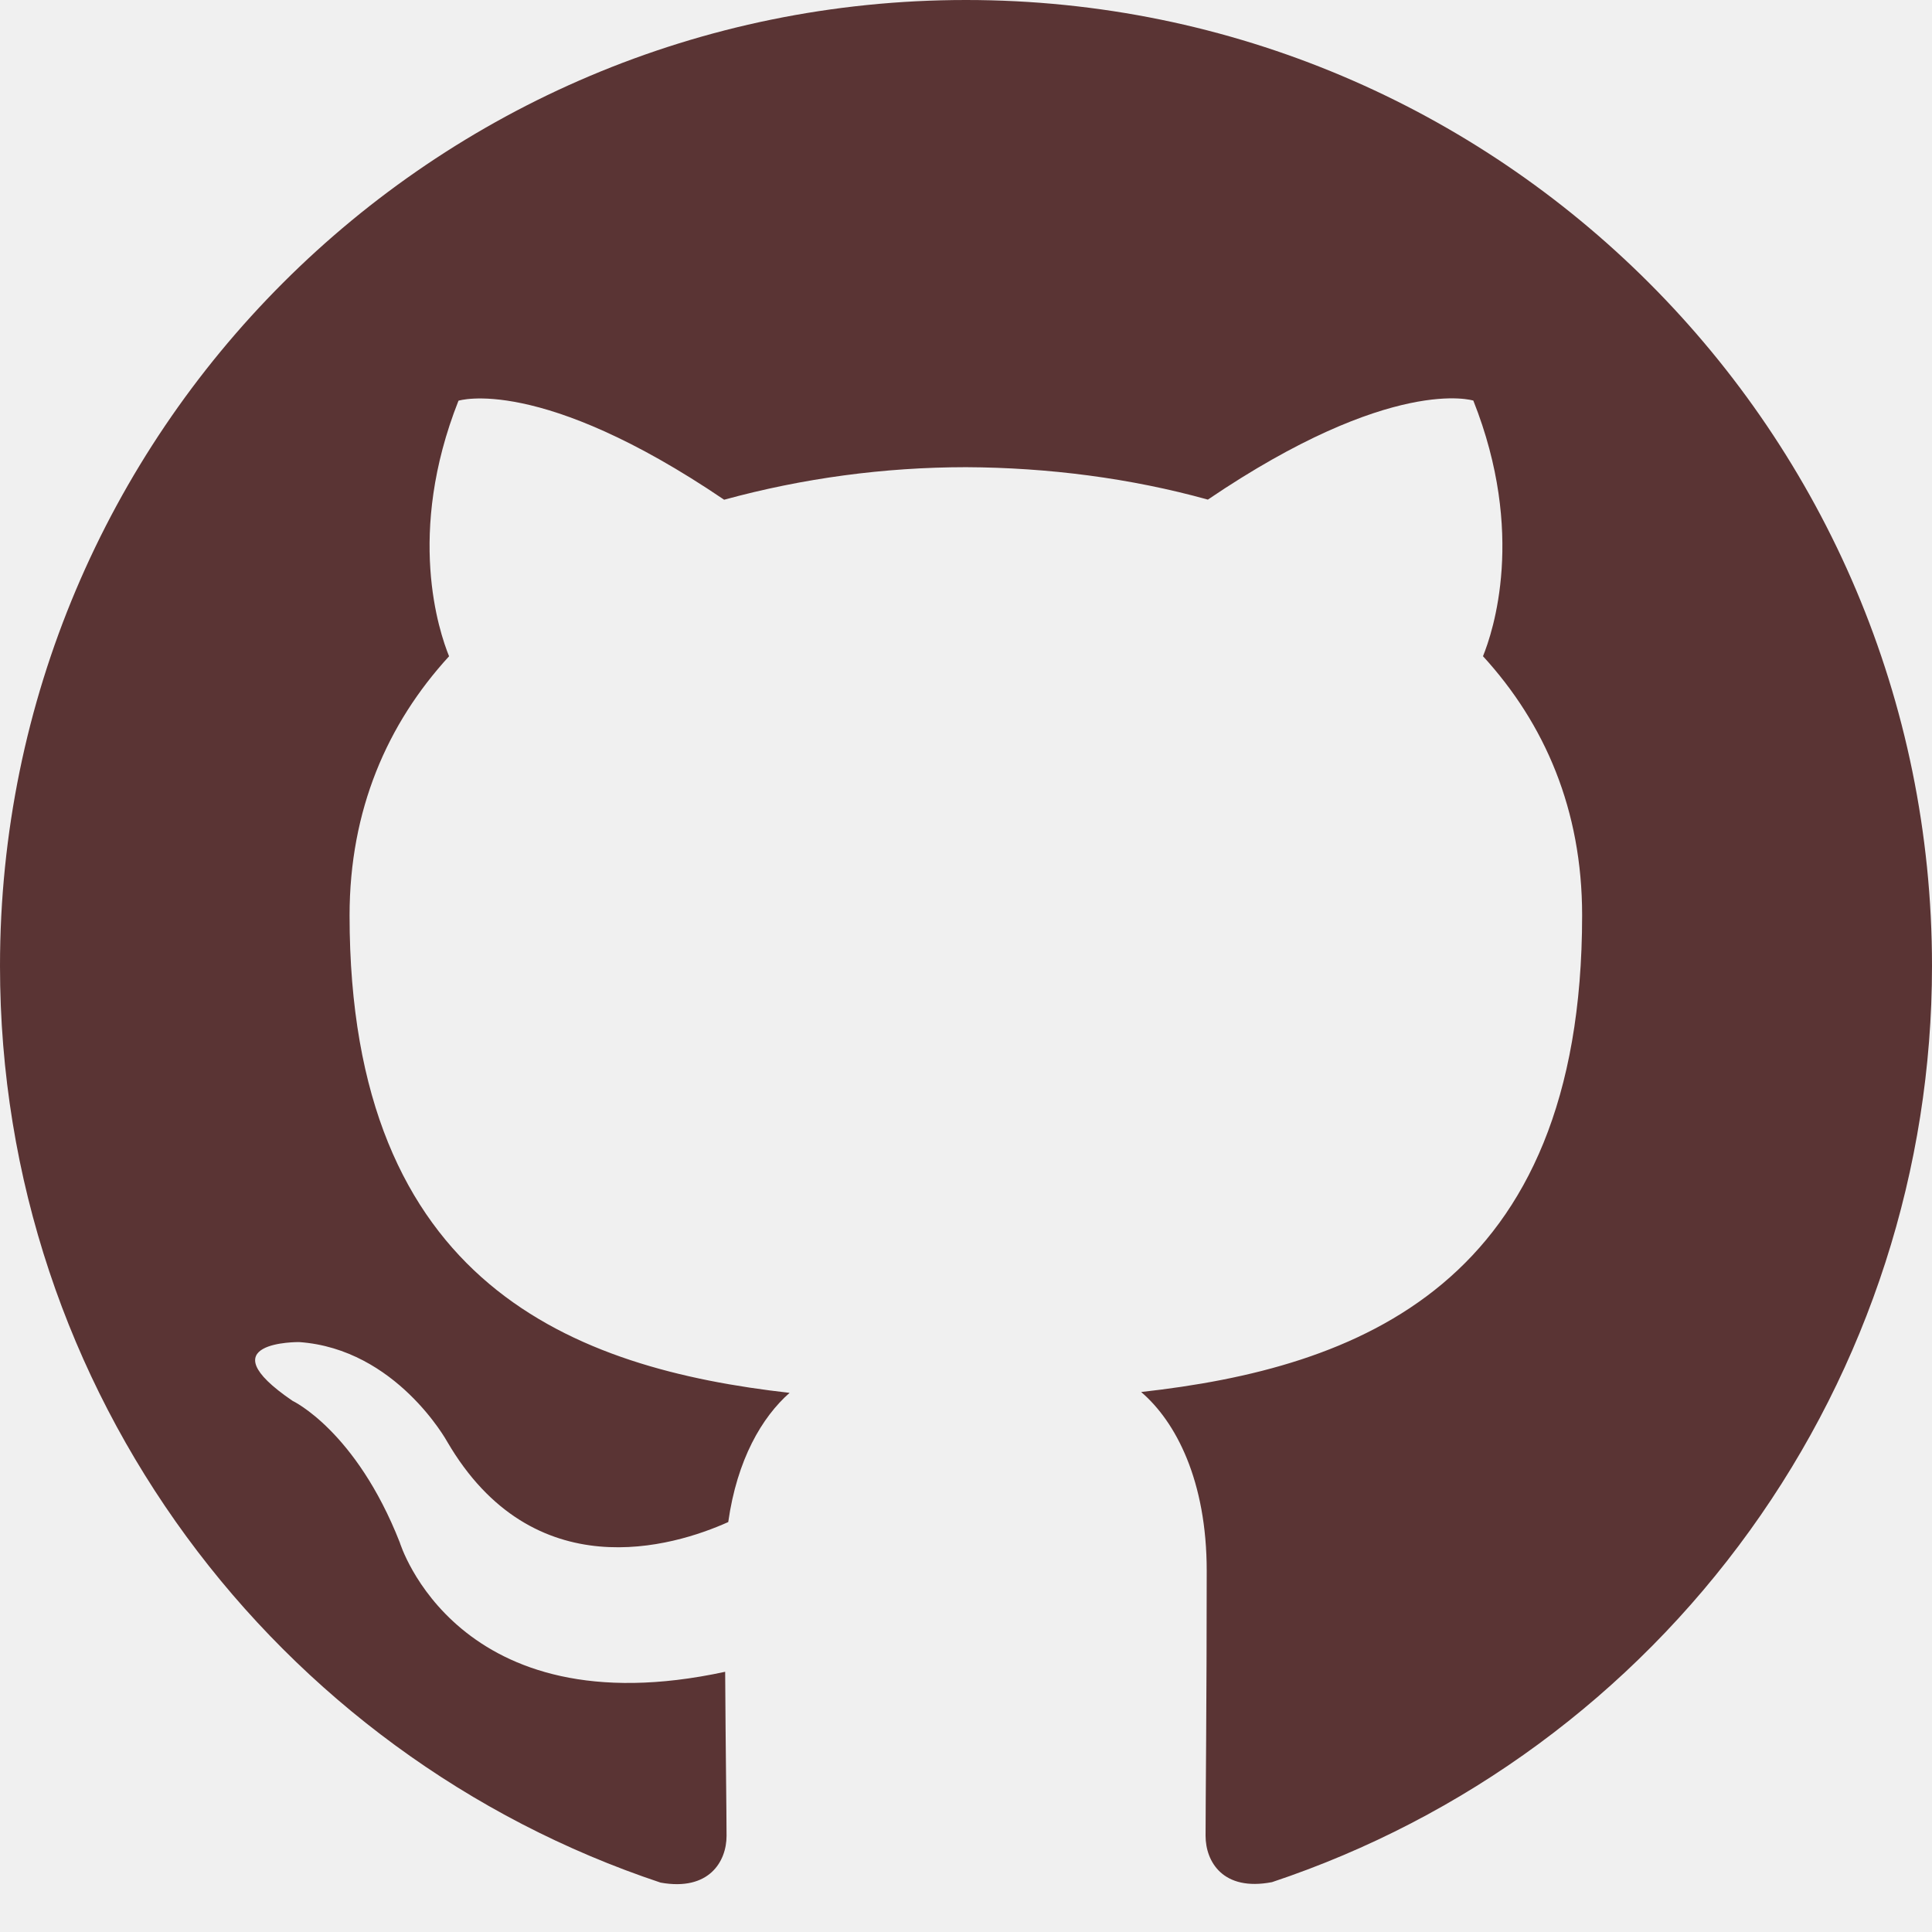
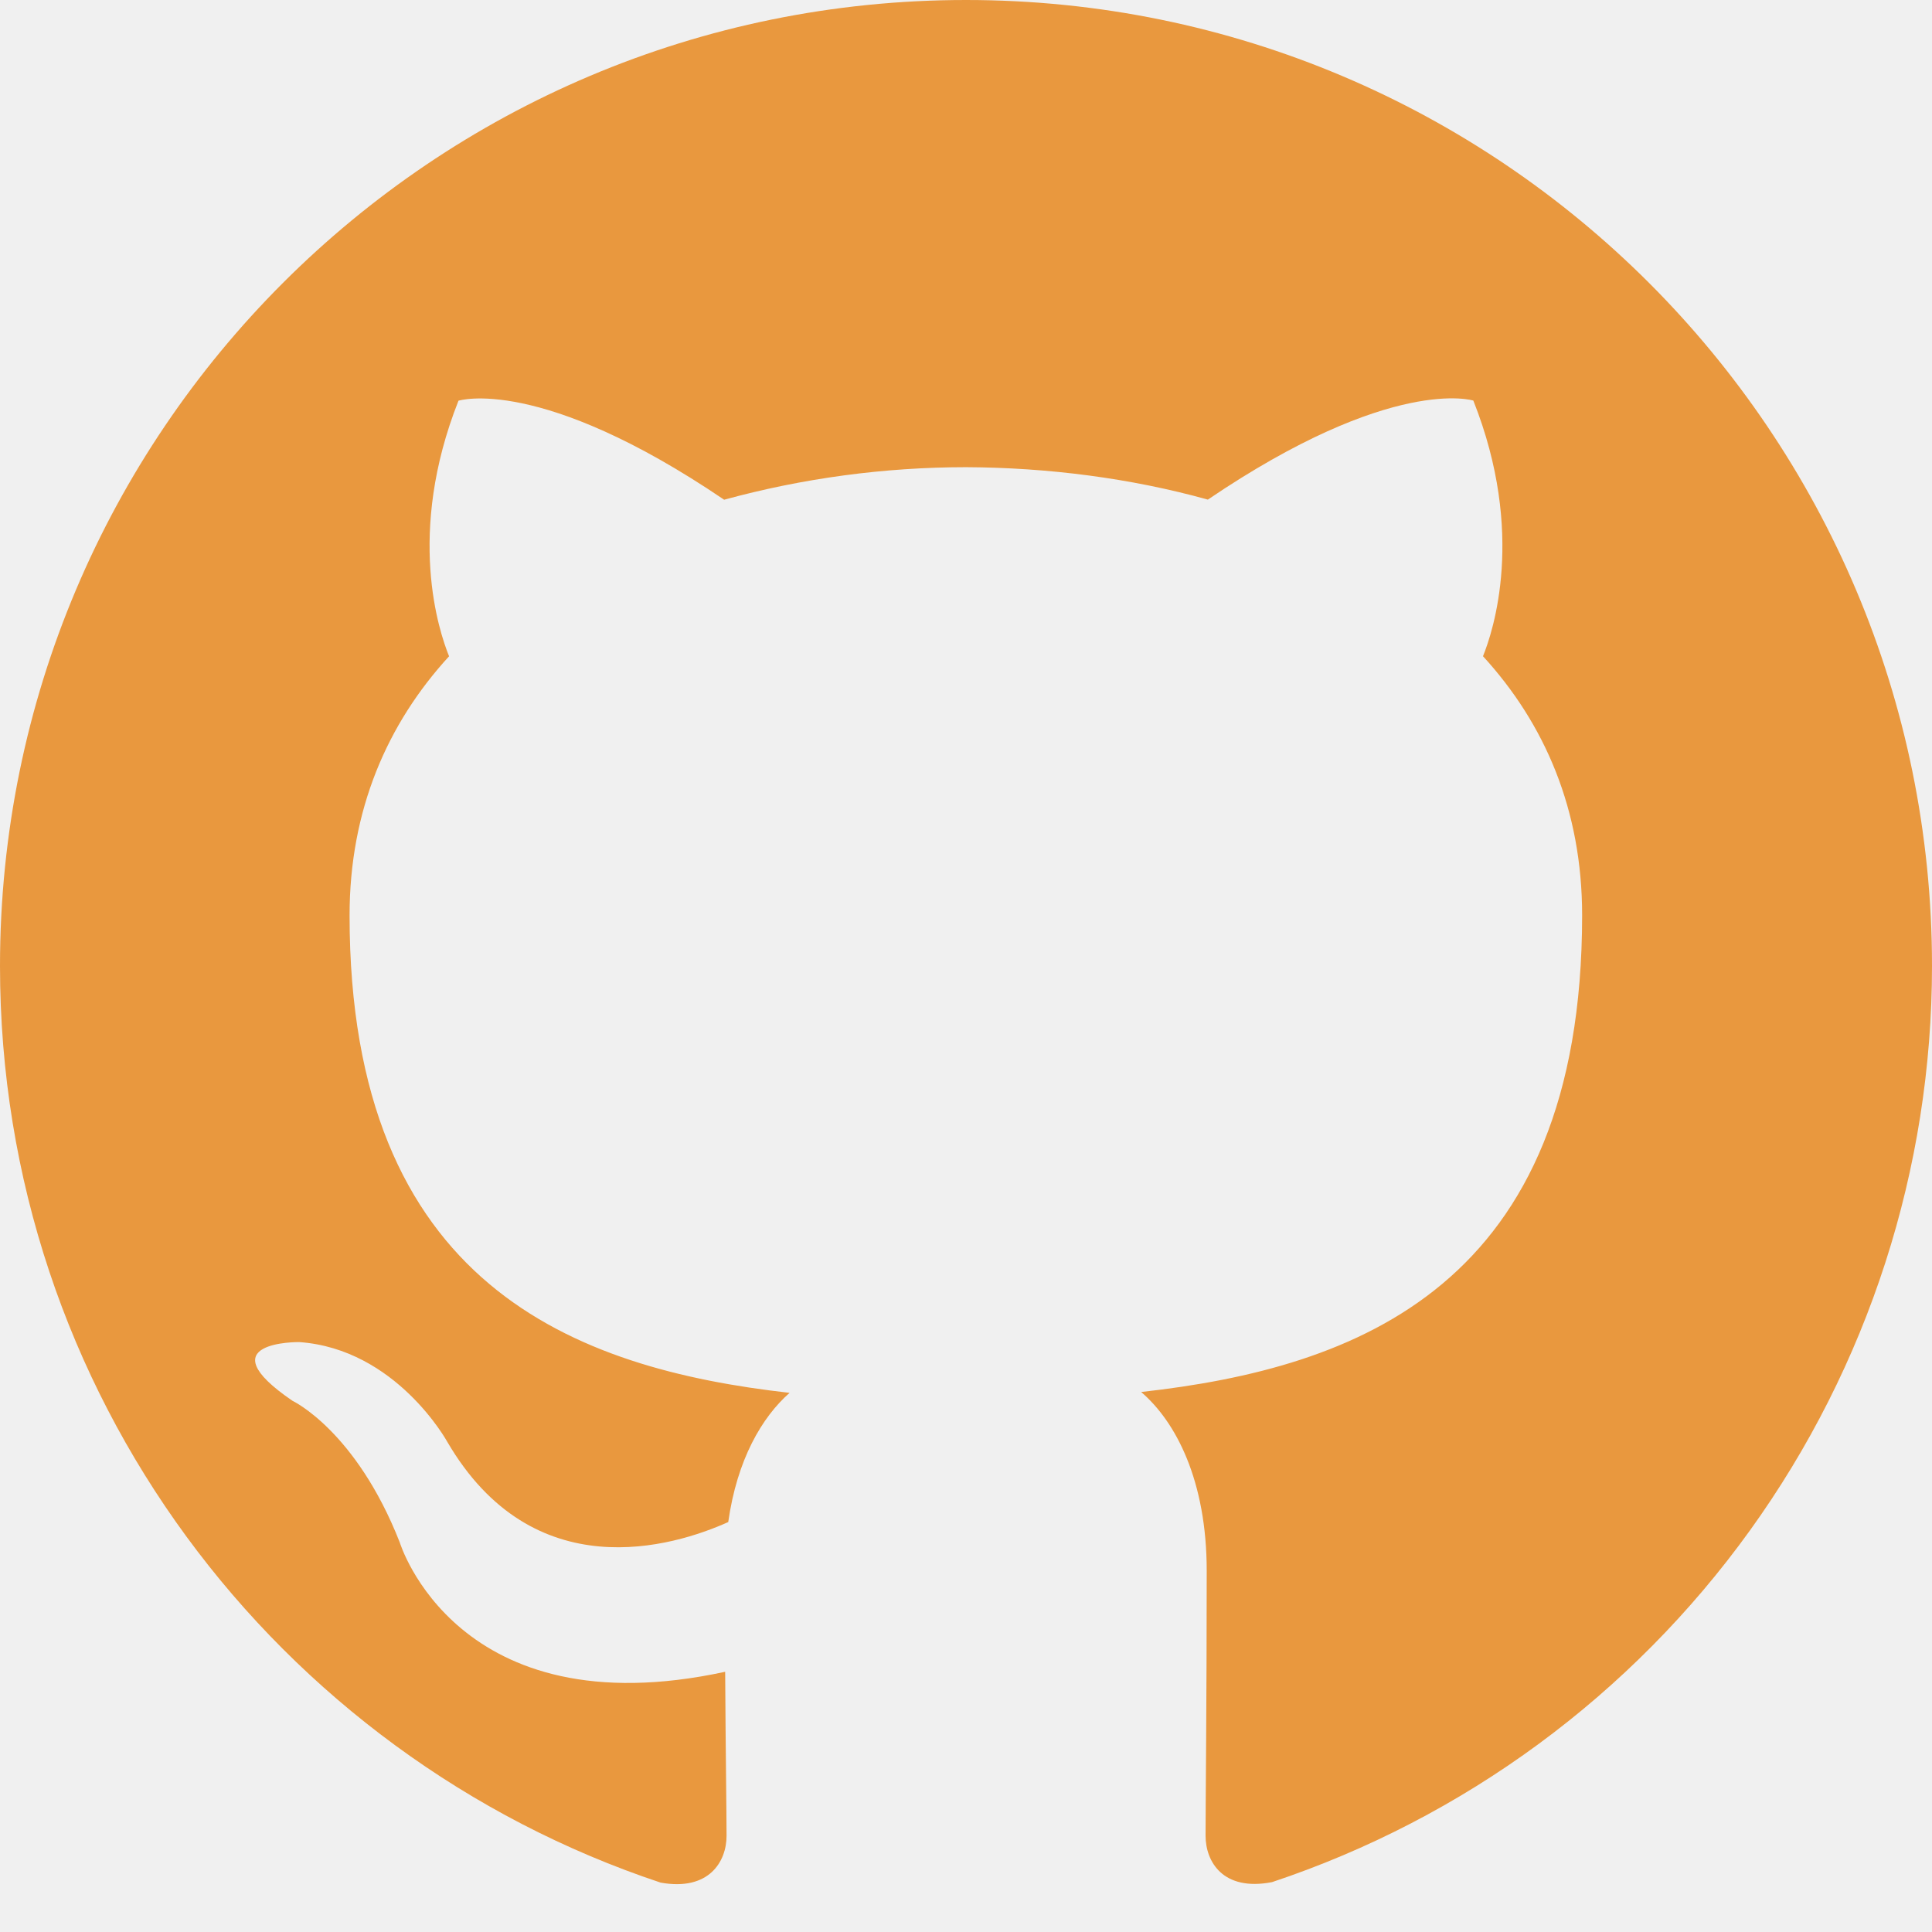
<svg xmlns="http://www.w3.org/2000/svg" width="32" height="32" viewBox="0 0 32 32" fill="none">
  <g clip-path="url(#clip0_113_182)">
-     <path d="M16 0C7.163 0 0 7.163 0 16C0 23.07 4.584 29.066 10.942 31.182C11.742 31.326 12.034 30.834 12.034 30.408C12.034 30.03 12.019 29.022 12.011 27.69C7.56 28.653 6.621 25.546 6.621 25.546C5.893 23.694 4.845 23.202 4.845 23.202C3.39 22.21 4.955 22.229 4.955 22.229C6.562 22.342 7.406 23.877 7.406 23.877C8.832 26.323 11.152 25.619 12.062 25.21C12.208 24.174 12.621 23.472 13.078 23.07C9.526 22.669 5.79 21.293 5.79 15.162C5.79 13.416 6.414 11.987 7.438 10.87C7.274 10.464 6.723 8.838 7.594 6.637C7.594 6.637 8.938 6.206 11.994 8.277C13.299 7.92 14.646 7.739 16 7.738C17.36 7.744 18.728 7.92 20.006 8.275C23.061 6.205 24.403 6.635 24.403 6.635C25.277 8.837 24.726 10.466 24.563 10.869C25.587 11.987 26.205 13.414 26.205 15.16C26.205 21.306 22.466 22.659 18.901 23.056C19.475 23.547 19.987 24.523 19.987 26.019C19.987 28.155 19.968 29.883 19.968 30.405C19.968 30.835 20.256 31.331 21.069 31.174C24.253 30.112 27.021 28.075 28.983 25.351C30.945 22.628 32 19.356 32 16C32 7.163 24.837 0 16 0Z" fill="#5A3434" />
+     <path d="M16 0C7.163 0 0 7.163 0 16C0 23.07 4.584 29.066 10.942 31.182C11.742 31.326 12.034 30.834 12.034 30.408C12.034 30.03 12.019 29.022 12.011 27.69C7.56 28.653 6.621 25.546 6.621 25.546C5.893 23.694 4.845 23.202 4.845 23.202C3.39 22.21 4.955 22.229 4.955 22.229C6.562 22.342 7.406 23.877 7.406 23.877C8.832 26.323 11.152 25.619 12.062 25.21C12.208 24.174 12.621 23.472 13.078 23.07C9.526 22.669 5.79 21.293 5.79 15.162C5.79 13.416 6.414 11.987 7.438 10.87C7.274 10.464 6.723 8.838 7.594 6.637C7.594 6.637 8.938 6.206 11.994 8.277C13.299 7.92 14.646 7.739 16 7.738C17.36 7.744 18.728 7.92 20.006 8.275C23.061 6.205 24.403 6.635 24.403 6.635C25.277 8.837 24.726 10.466 24.563 10.869C25.587 11.987 26.205 13.414 26.205 15.16C26.205 21.306 22.466 22.659 18.901 23.056C19.475 23.547 19.987 24.523 19.987 26.019C19.987 28.155 19.968 29.883 19.968 30.405C19.968 30.835 20.256 31.331 21.069 31.174C24.253 30.112 27.021 28.075 28.983 25.351C30.945 22.628 32 19.356 32 16C32 7.163 24.837 0 16 0Z" fill="#e9983e" />
  </g>
  <defs>
    <clipPath id="clip0_113_182">
      <rect width="32" height="32" fill="white" />
    </clipPath>
  </defs>
</svg>
